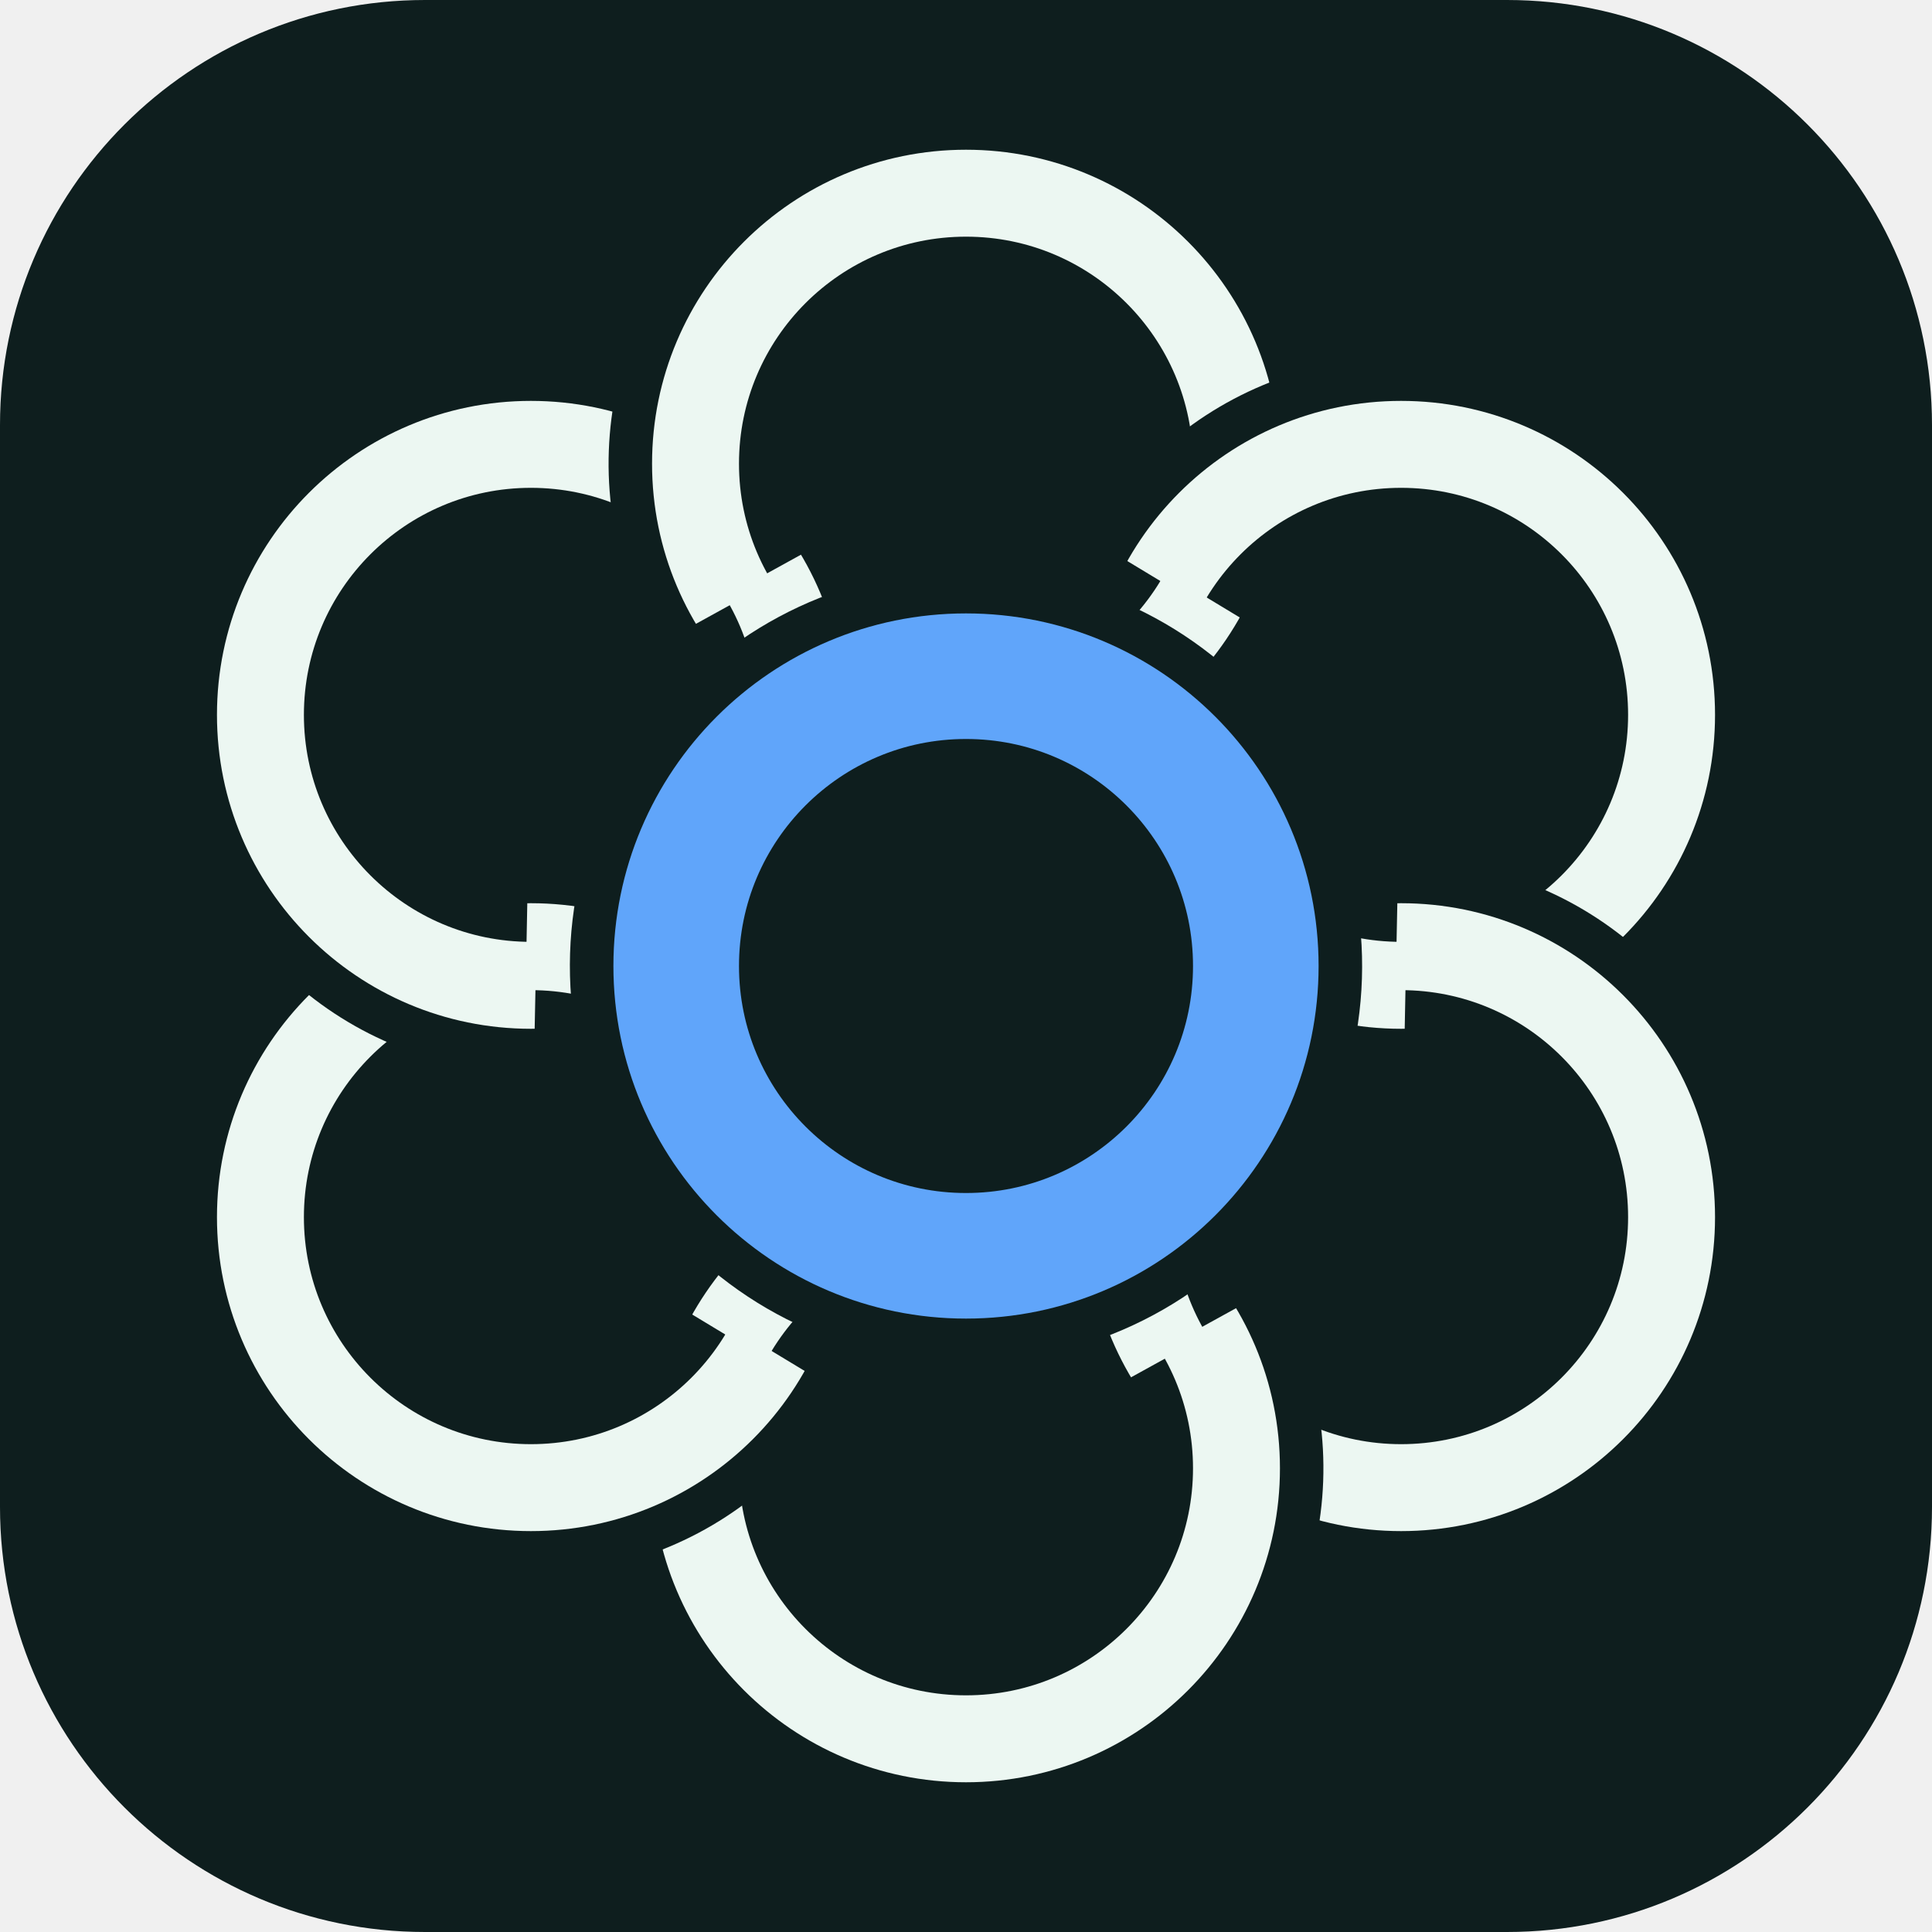
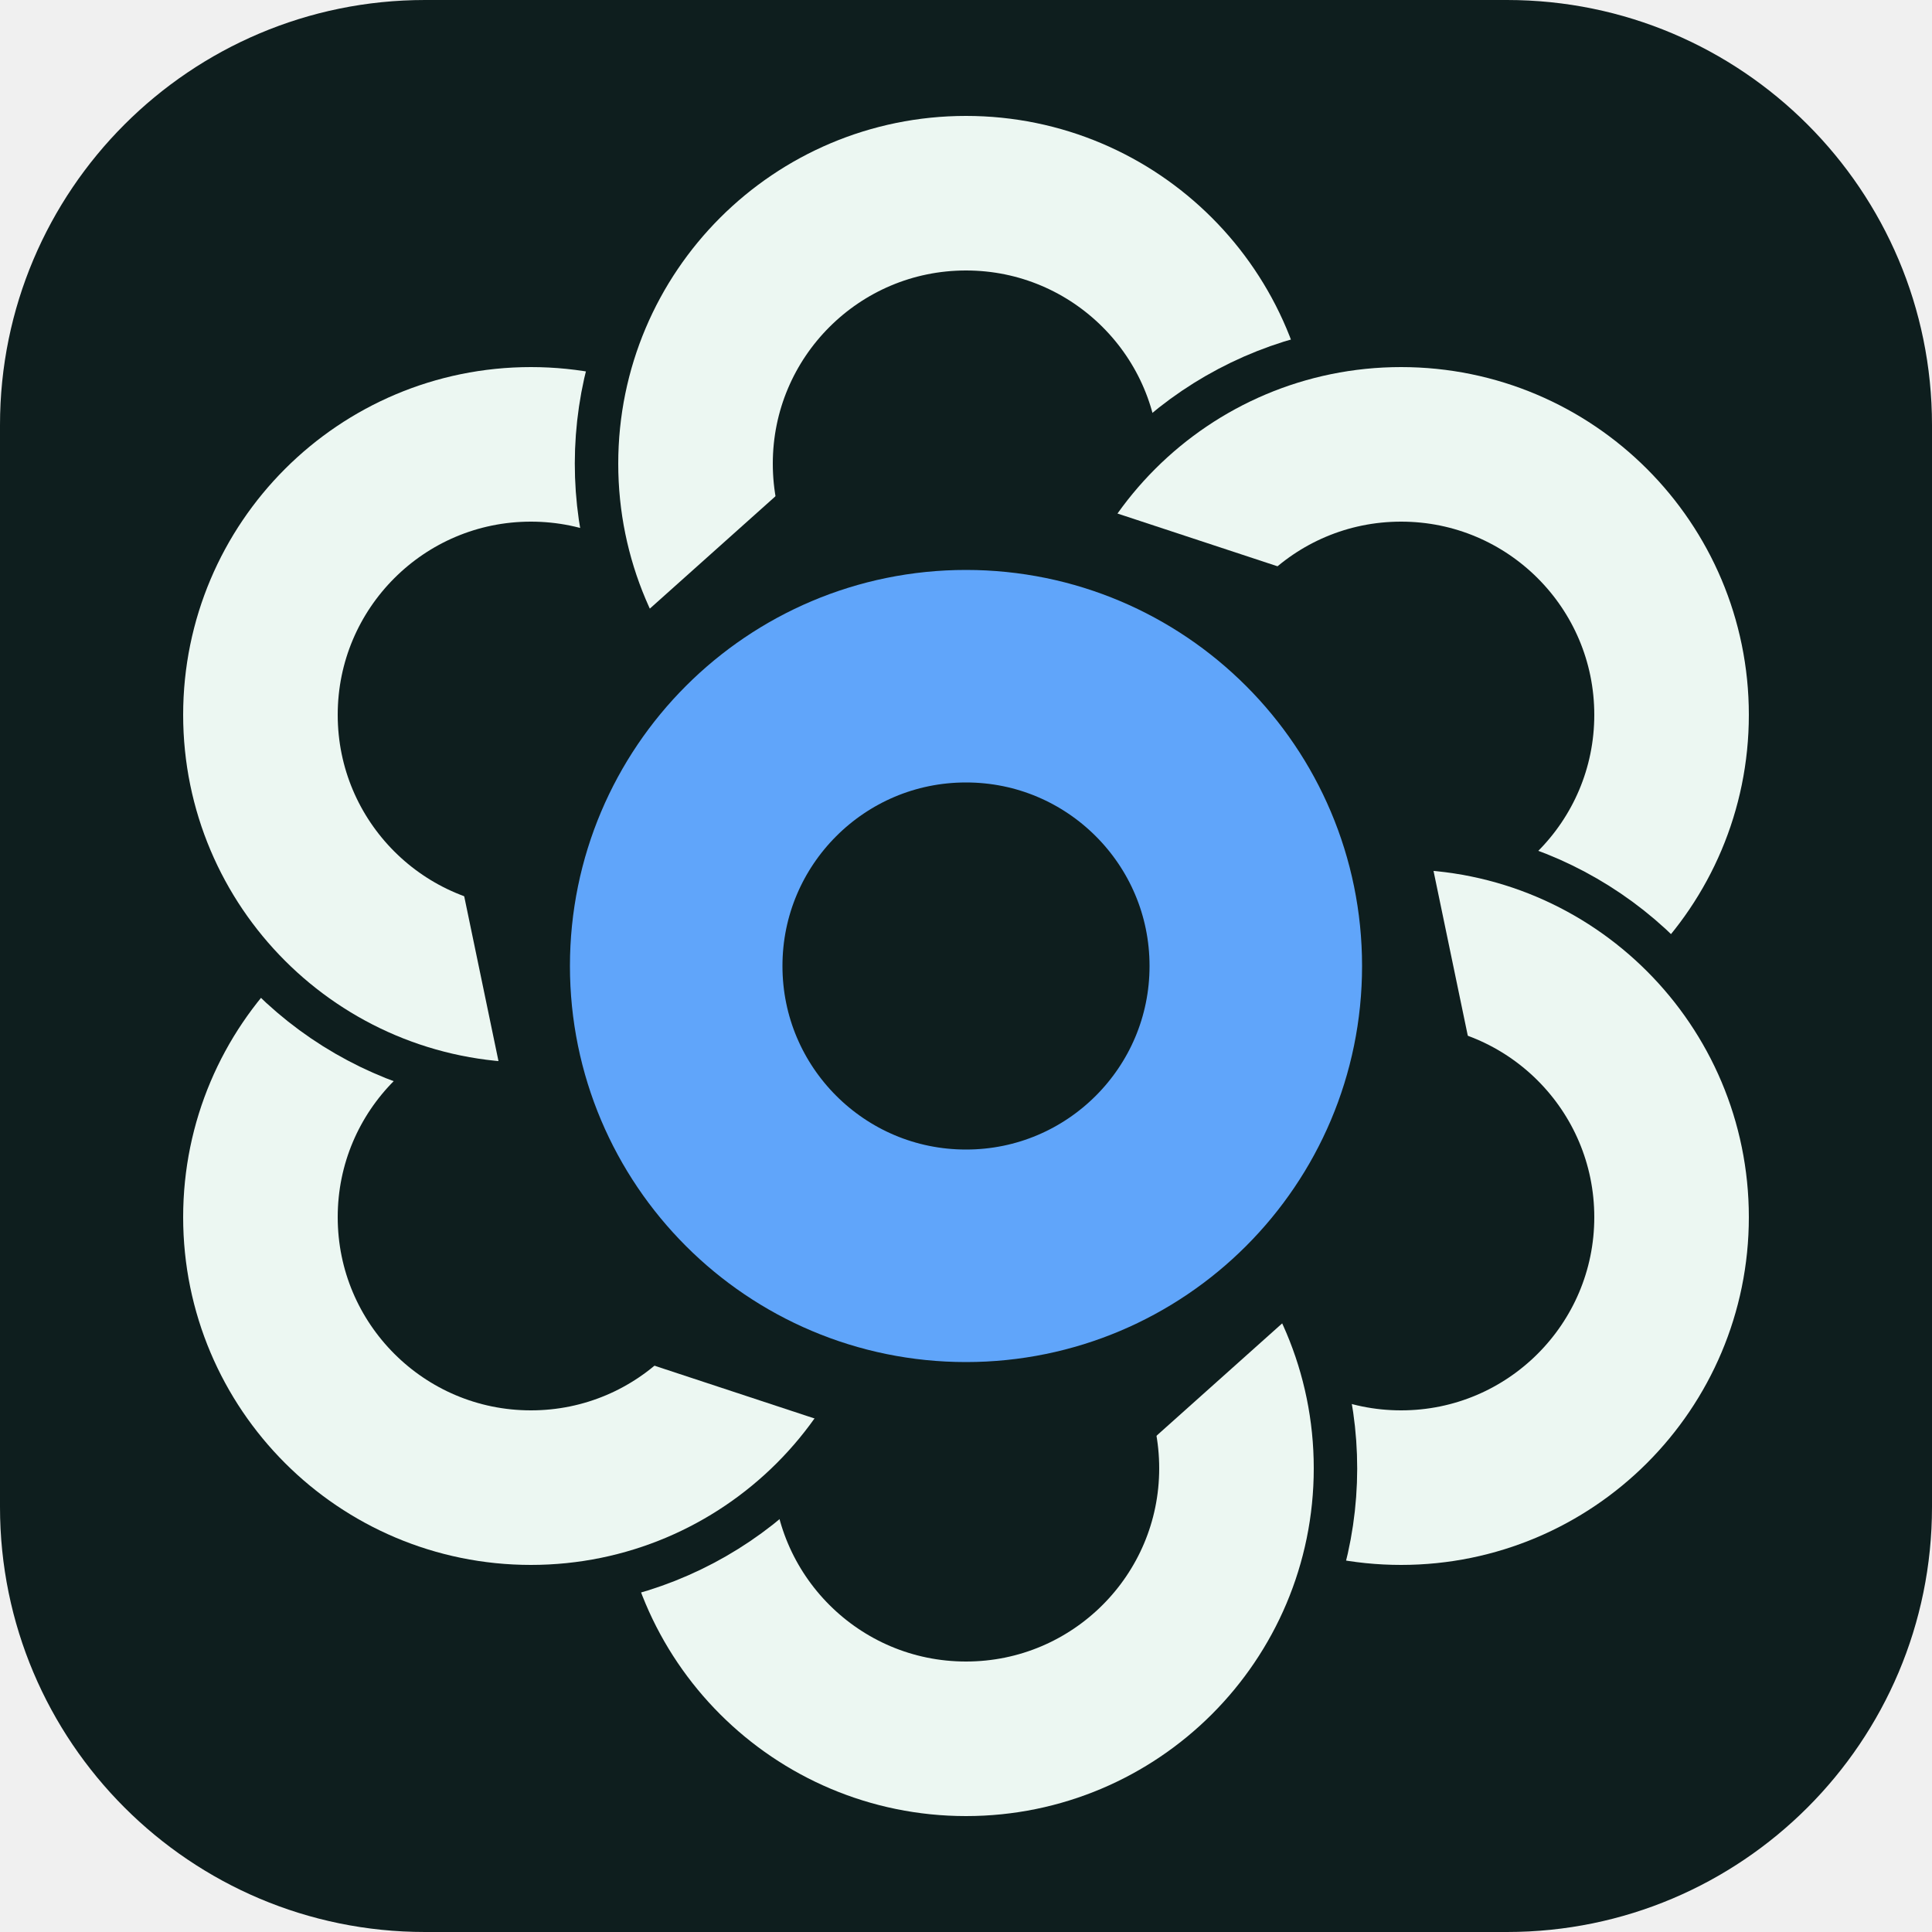
<svg xmlns="http://www.w3.org/2000/svg" viewBox="0 0 100 100" fill="none">
  <defs>
    <mask id="g0" maskUnits="userSpaceOnUse" x="0" y="0" width="100" height="100">
      <rect width="100" height="100" fill="#fff" />
-       <path d="M60.53 29.76A14 14 0 0 1 68.30 23.65" stroke="#000" stroke-width="9.0" />
-       <path d="M38.26 40.66A15 15 0 0 1 50.22 35.00" stroke="#000" stroke-width="11.0" />
-       <path d="M49.78 35.00A15 15 0 0 1 61.74 40.66" stroke="#000" stroke-width="11.0" />
-       <path d="M39.74 30.24A14 14 0 0 1 41.15 40.02" stroke="#000" stroke-width="9.0" />
+       <path d="M59.22 32.62A14 14 0 0 1 71.38 23.05" stroke="#000" stroke-width="12.5" />
+       <path d="M36.20 44.13A15 15 0 0 1 54.21 35.60" stroke="#000" stroke-width="15.5" />
+       <path d="M45.79 35.60A15 15 0 0 1 63.80 44.13" stroke="#000" stroke-width="15.5" />
+       <path d="M37.92 27.67A14 14 0 0 1 40.14 42.99" stroke="#000" stroke-width="12.5" />
    </mask>
    <mask id="g1" maskUnits="userSpaceOnUse" x="0" y="0" width="100" height="100">
      <rect width="100" height="100" fill="#fff" />
-       <path d="M61.99 31.24A14 14 0 0 1 54.22 37.35" stroke="#000" stroke-width="9.0" />
-       <path d="M72.79 49.00A14 14 0 0 1 81.97 52.67" stroke="#000" stroke-width="9.0" />
-       <path d="M52.22 35.16A15 15 0 0 1 63.10 42.69" stroke="#000" stroke-width="11.0" />
-       <path d="M62.88 42.31A15 15 0 0 1 63.96 55.50" stroke="#000" stroke-width="11.0" />
+       <path d="M63.30 28.38A14 14 0 0 1 51.14 37.95" stroke="#000" stroke-width="12.5" />
+       <path d="M69.66 49.29A14 14 0 0 1 84.03 55.04" stroke="#000" stroke-width="12.5" />
+       <path d="M48.18 35.11A15 15 0 0 1 64.57 46.45" stroke="#000" stroke-width="15.5" />
+       <path d="M60.36 39.15A15 15 0 0 1 61.98 59.02" stroke="#000" stroke-width="15.5" />
    </mask>
    <mask id="g2" maskUnits="userSpaceOnUse" x="0" y="0" width="100" height="100">
      <rect width="100" height="100" fill="#fff" />
-       <path d="M72.24 51.00A14 14 0 0 1 63.07 47.33" stroke="#000" stroke-width="9.0" />
-       <path d="M62.26 69.24A14 14 0 0 1 63.67 79.02" stroke="#000" stroke-width="9.0" />
-       <path d="M63.96 44.50A15 15 0 0 1 62.88 57.69" stroke="#000" stroke-width="11.0" />
-       <path d="M63.10 57.31A15 15 0 0 1 52.22 64.84" stroke="#000" stroke-width="11.0" />
+       <path d="M75.37 50.71A14 14 0 0 1 61.00 44.96" stroke="#000" stroke-width="12.5" />
+       <path d="M60.44 66.67A14 14 0 0 1 62.65 81.99" stroke="#000" stroke-width="12.5" />
+       <path d="M61.98 40.98A15 15 0 0 1 60.36 60.85" stroke="#000" stroke-width="15.5" />
+       <path d="M64.57 53.55A15 15 0 0 1 48.18 64.89" stroke="#000" stroke-width="15.5" />
    </mask>
    <mask id="g3" maskUnits="userSpaceOnUse" x="0" y="0" width="100" height="100">
      <rect width="100" height="100" fill="#fff" />
-       <path d="M60.26 69.76A14 14 0 0 1 58.85 59.98" stroke="#000" stroke-width="9.0" />
-       <path d="M39.47 70.24A14 14 0 0 1 31.70 76.35" stroke="#000" stroke-width="9.0" />
-       <path d="M61.74 59.34A15 15 0 0 1 49.78 65.00" stroke="#000" stroke-width="11.0" />
-       <path d="M50.22 65.00A15 15 0 0 1 38.26 59.34" stroke="#000" stroke-width="11.0" />
+       <path d="M62.08 72.33A14 14 0 0 1 59.86 57.01" stroke="#000" stroke-width="12.5" />
+       <path d="M40.78 67.38A14 14 0 0 1 28.62 76.95" stroke="#000" stroke-width="12.5" />
+       <path d="M63.80 55.87A15 15 0 0 1 45.79 64.40" stroke="#000" stroke-width="15.5" />
+       <path d="M54.21 64.40A15 15 0 0 1 36.20 55.87" stroke="#000" stroke-width="15.5" />
    </mask>
    <mask id="g4" maskUnits="userSpaceOnUse" x="0" y="0" width="100" height="100">
      <rect width="100" height="100" fill="#fff" />
-       <path d="M38.01 68.76A14 14 0 0 1 45.78 62.65" stroke="#000" stroke-width="9.0" />
-       <path d="M27.21 51.00A14 14 0 0 1 18.03 47.33" stroke="#000" stroke-width="9.0" />
-       <path d="M47.78 64.84A15 15 0 0 1 36.90 57.31" stroke="#000" stroke-width="11.0" />
-       <path d="M37.12 57.69A15 15 0 0 1 36.04 44.50" stroke="#000" stroke-width="11.0" />
+       <path d="M36.70 71.62A14 14 0 0 1 48.86 62.05" stroke="#000" stroke-width="12.5" />
+       <path d="M30.34 50.71A14 14 0 0 1 15.97 44.96" stroke="#000" stroke-width="12.5" />
+       <path d="M51.82 64.89A15 15 0 0 1 35.43 53.55" stroke="#000" stroke-width="15.5" />
+       <path d="M39.64 60.85A15 15 0 0 1 38.02 40.98" stroke="#000" stroke-width="15.5" />
    </mask>
    <mask id="g5" maskUnits="userSpaceOnUse" x="0" y="0" width="100" height="100">
      <rect width="100" height="100" fill="#fff" />
-       <path d="M27.76 49.00A14 14 0 0 1 36.93 52.67" stroke="#000" stroke-width="9.0" />
-       <path d="M37.74 30.76A14 14 0 0 1 36.33 20.98" stroke="#000" stroke-width="9.0" />
-       <path d="M36.04 55.50A15 15 0 0 1 37.12 42.31" stroke="#000" stroke-width="11.0" />
-       <path d="M36.90 42.69A15 15 0 0 1 47.78 35.16" stroke="#000" stroke-width="11.0" />
+       <path d="M24.63 49.29A14 14 0 0 1 39.00 55.04" stroke="#000" stroke-width="12.5" />
+       <path d="M39.56 33.33A14 14 0 0 1 37.35 18.01" stroke="#000" stroke-width="12.5" />
+       <path d="M38.02 59.02A15 15 0 0 1 39.64 39.15" stroke="#000" stroke-width="15.5" />
+       <path d="M35.43 46.45A15 15 0 0 1 51.82 35.11" stroke="#000" stroke-width="15.5" />
    </mask>
  </defs>
  <rect width="100" height="100" rx="22" fill="#0E1E1E" />
-   <circle cx="50.00" cy="24.00" r="14" stroke="#ECF7F2" stroke-width="4.5" mask="url(#g0)" />
-   <circle cx="72.52" cy="37.00" r="14" stroke="#ECF7F2" stroke-width="4.5" mask="url(#g1)" />
-   <circle cx="72.52" cy="63.00" r="14" stroke="#ECF7F2" stroke-width="4.5" mask="url(#g2)" />
-   <circle cx="50.00" cy="76.00" r="14" stroke="#ECF7F2" stroke-width="4.5" mask="url(#g3)" />
-   <circle cx="27.48" cy="63.00" r="14" stroke="#ECF7F2" stroke-width="4.5" mask="url(#g4)" />
-   <circle cx="27.48" cy="37.00" r="14" stroke="#ECF7F2" stroke-width="4.5" mask="url(#g5)" />
-   <circle cx="50" cy="50" r="15" stroke="#60A5FA" stroke-width="6.5" />
+   <circle cx="50.00" cy="24.00" r="14" stroke="#ECF7F2" stroke-width="8" mask="url(#g0)" />
+   <circle cx="72.52" cy="37.00" r="14" stroke="#ECF7F2" stroke-width="8" mask="url(#g1)" />
+   <circle cx="72.52" cy="63.00" r="14" stroke="#ECF7F2" stroke-width="8" mask="url(#g2)" />
+   <circle cx="50.00" cy="76.00" r="14" stroke="#ECF7F2" stroke-width="8" mask="url(#g3)" />
+   <circle cx="27.48" cy="63.00" r="14" stroke="#ECF7F2" stroke-width="8" mask="url(#g4)" />
+   <circle cx="27.48" cy="37.00" r="14" stroke="#ECF7F2" stroke-width="8" mask="url(#g5)" />
+   <circle cx="50" cy="50" r="15" stroke="#60A5FA" stroke-width="11" />
</svg>
